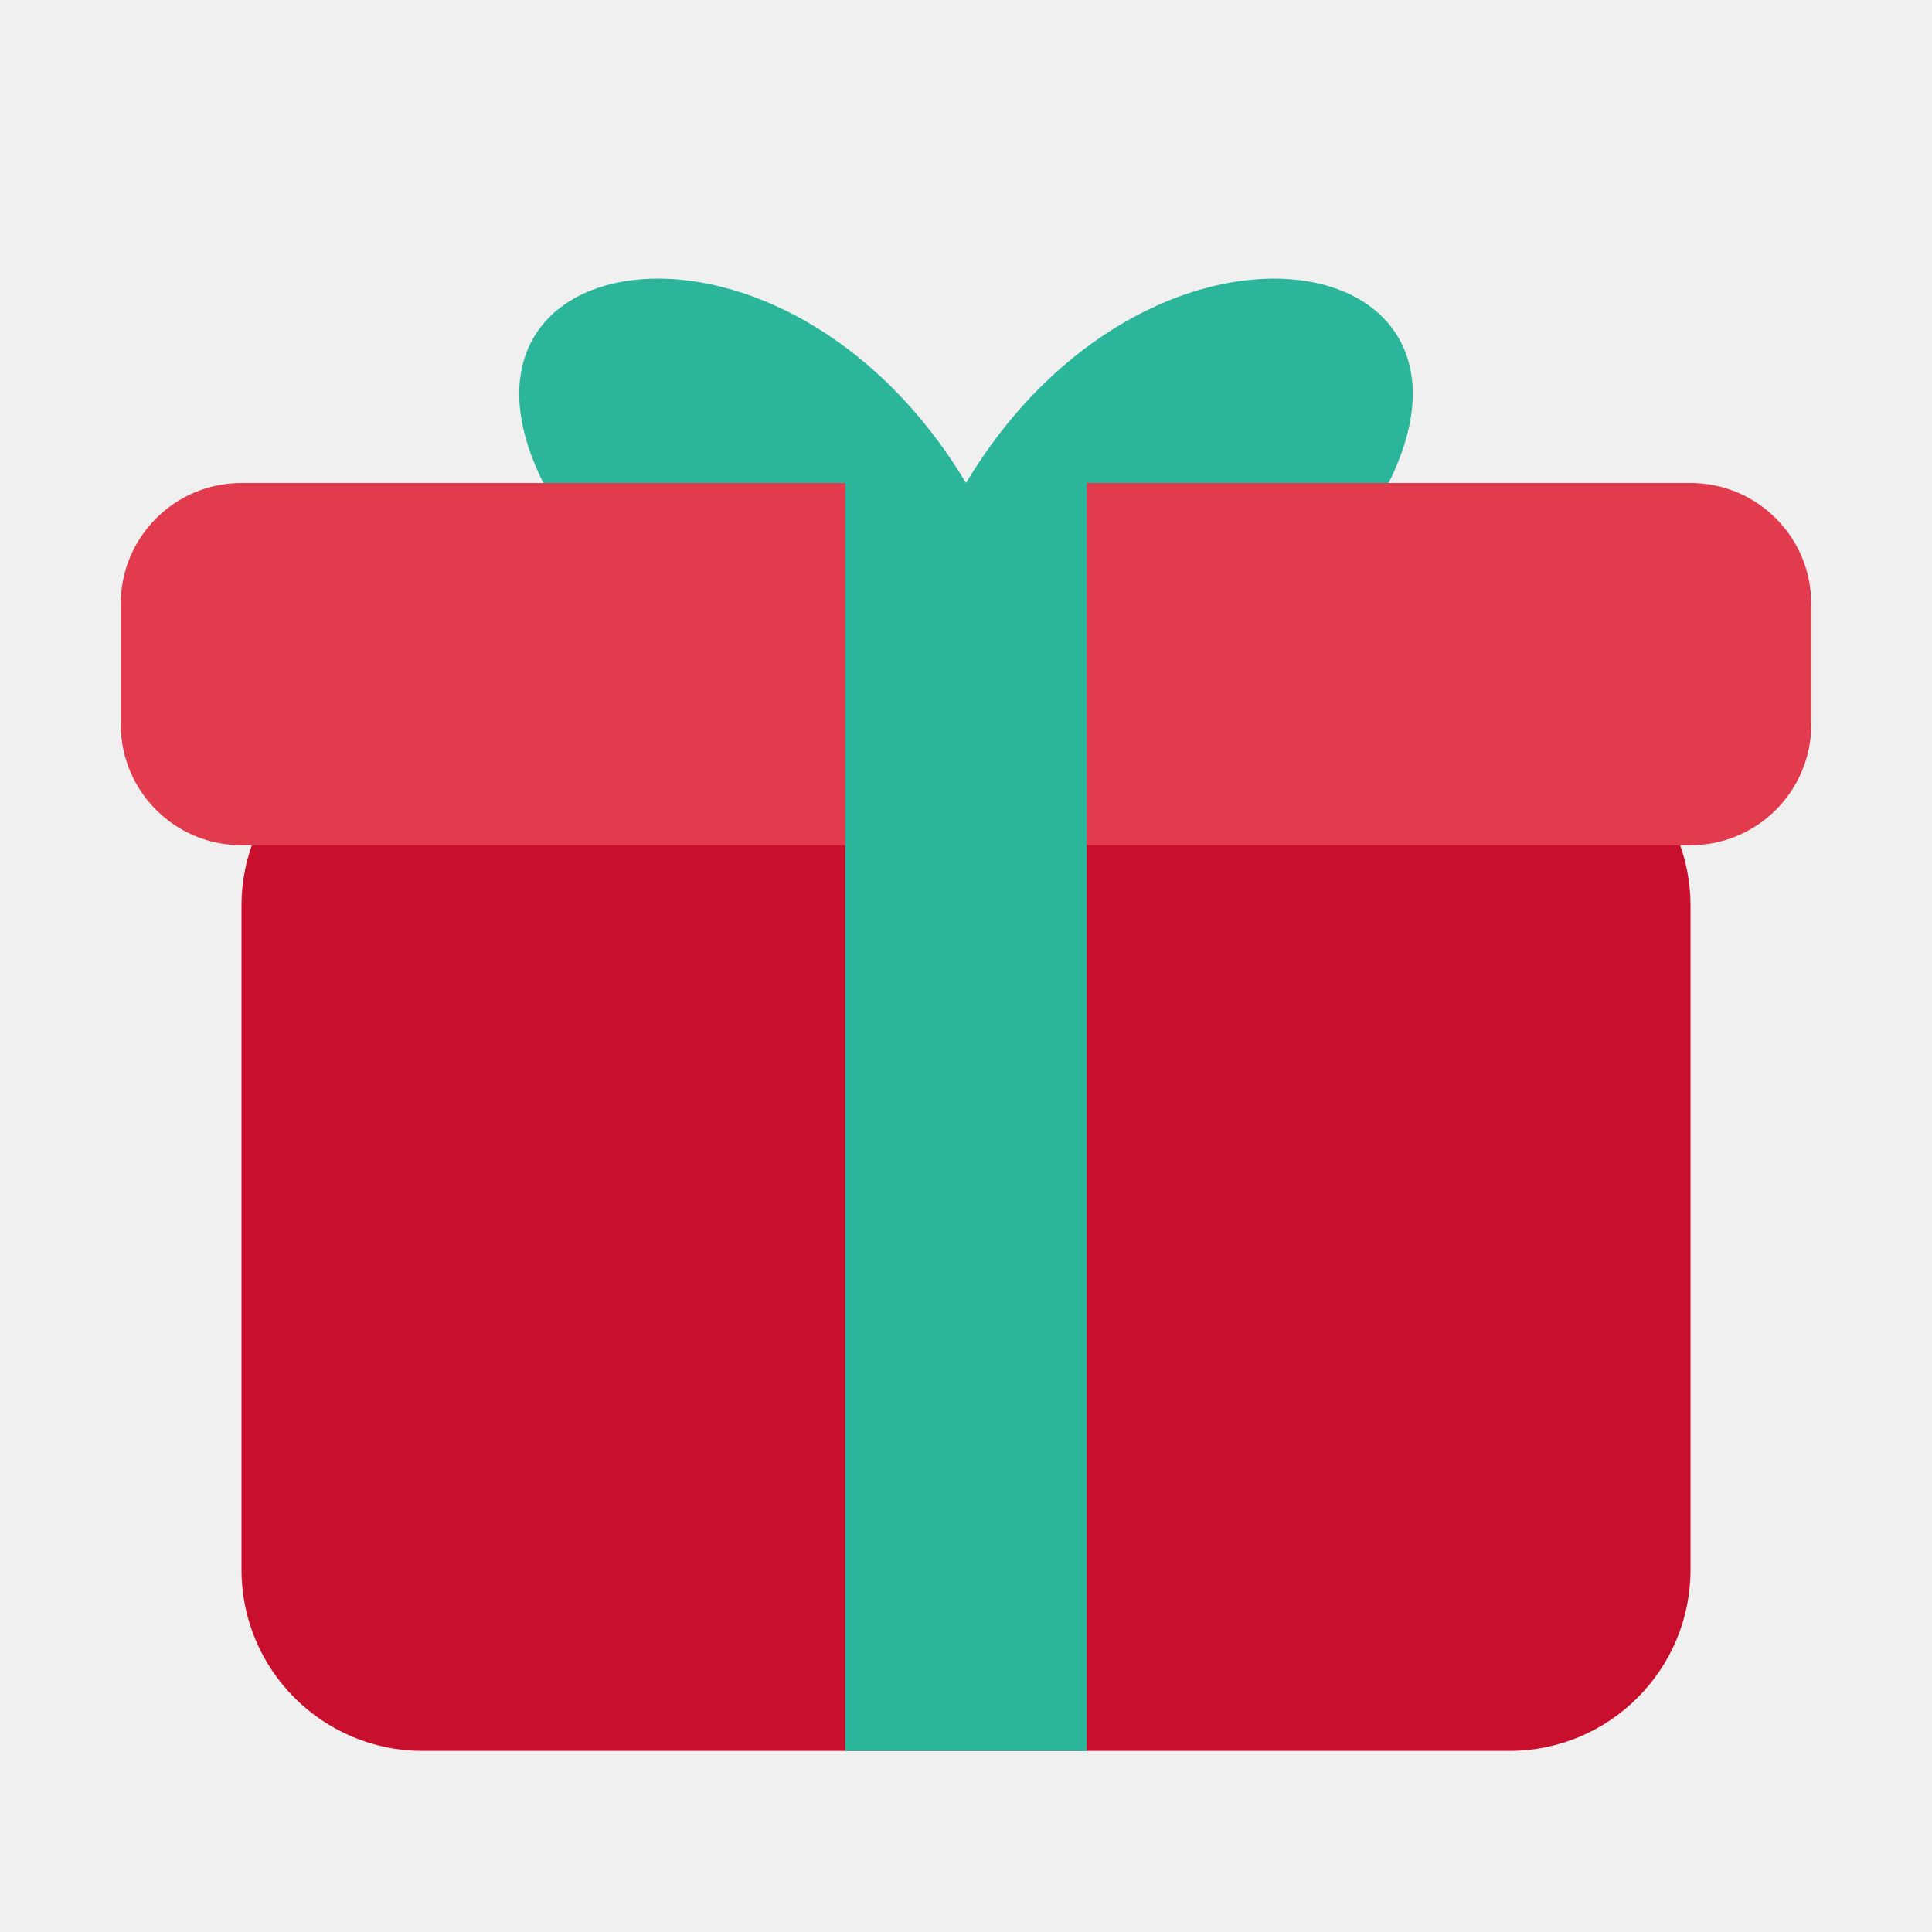
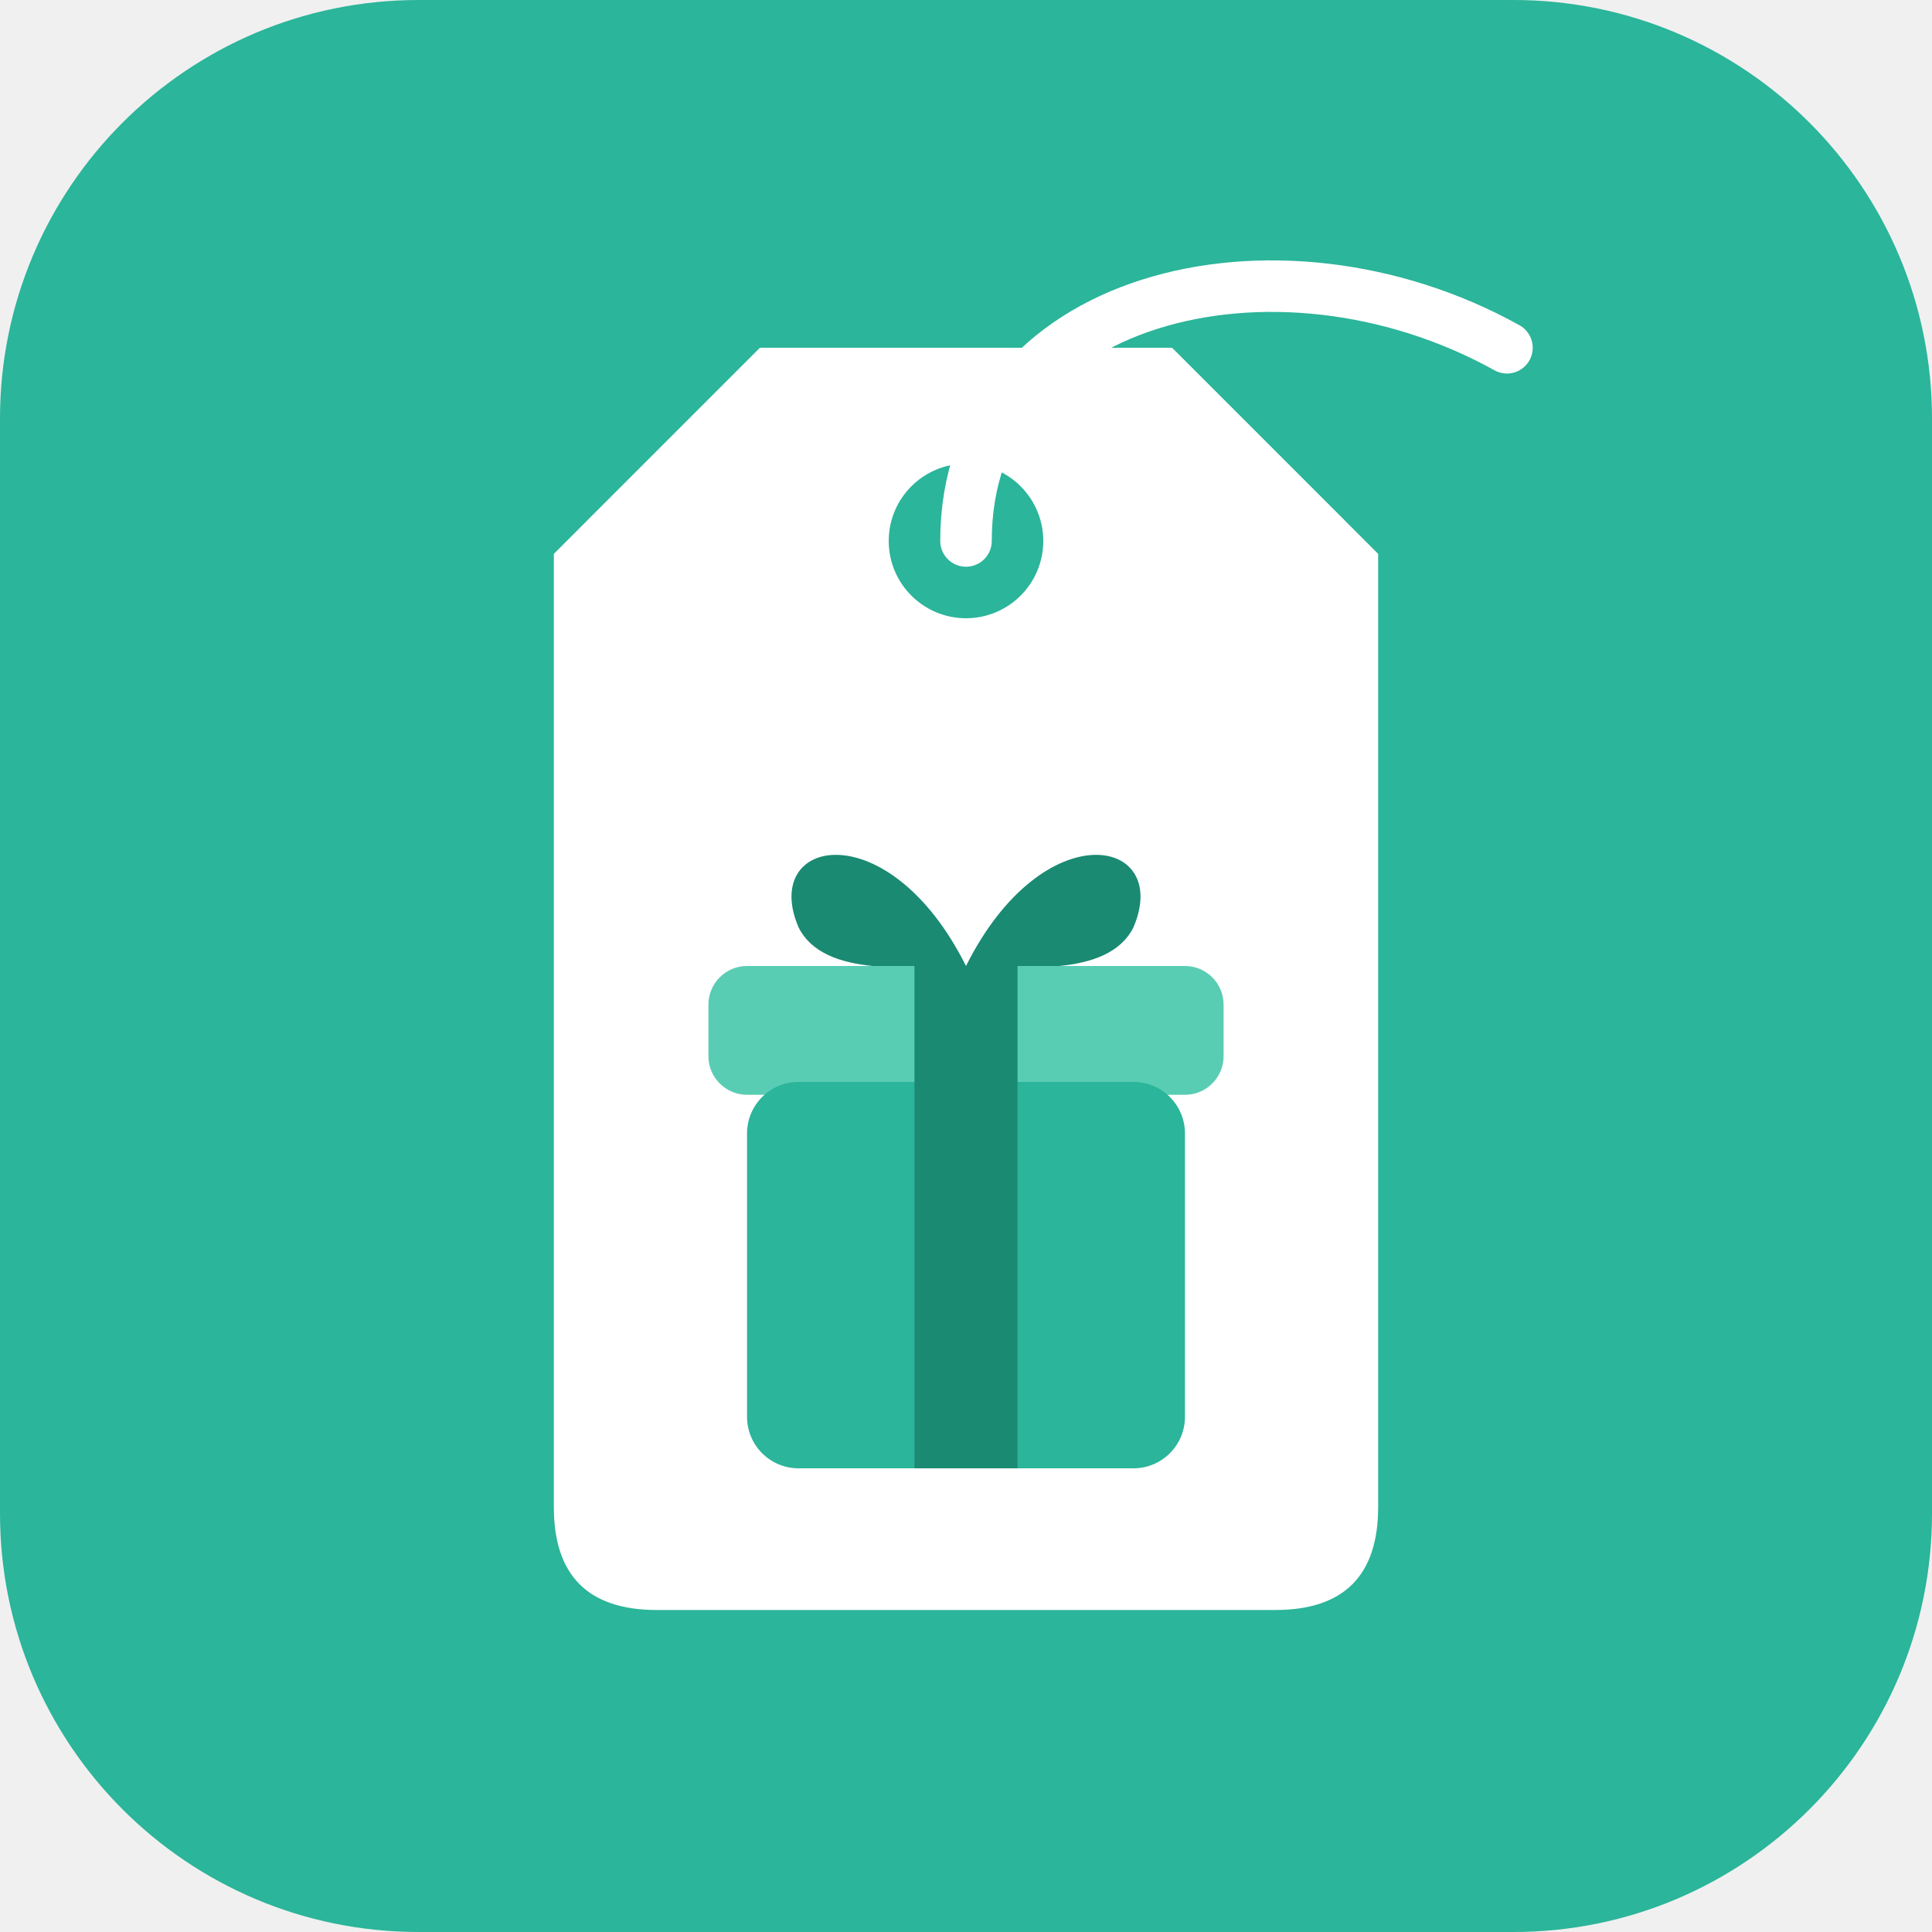
- <svg xmlns="http://www.w3.org/2000/svg" viewBox="0 0 64 64">
-   <rect x="8" y="24" width="48" height="34" rx="6" fill="#c8102e" />
-   <rect x="4" y="16" width="56" height="12" rx="4" fill="#e23b4e" />
-   <rect x="28" y="16" width="8" height="42" fill="#2bb59a" />
-   <path d="M32 16c-6-10-18-8-14 0zM32 16c6-10 18-8 14 0z" fill="#2bb59a" />
+ <svg xmlns="http://www.w3.org/2000/svg" viewBox="0 0 120 120">
+   <rect width="120" height="120" rx="26" fill="#2bb59a" />
+   <g transform="translate(12 12) scale(0.8)">
+     <path d="M44 12H76L92 28V102Q92 110 84 110H36Q28 110 28 102V28Z" fill="#ffffff" />
+     <circle cx="60" cy="27" r="6" fill="#2bb59a" />
+     <path d="M60 27C60 8 84 2 102 12" fill="none" stroke="#ffffff" stroke-width="4" stroke-linecap="round" />
+     <path d="M60 60C54 48 44 50 47 57c2 4 9 3 13 3zM60 60c6-12 16-10 13-3-2 4-9 3-13 3z" fill="#1a8a73" />
+     <rect x="40" y="60" width="40" height="10" rx="3" fill="#59cdb4" />
+     <rect x="43" y="69" width="34" height="30" rx="4" fill="#2bb59a" />
+     <rect x="56" y="60" width="8" height="39" fill="#1a8a73" />
+   </g>
</svg>
